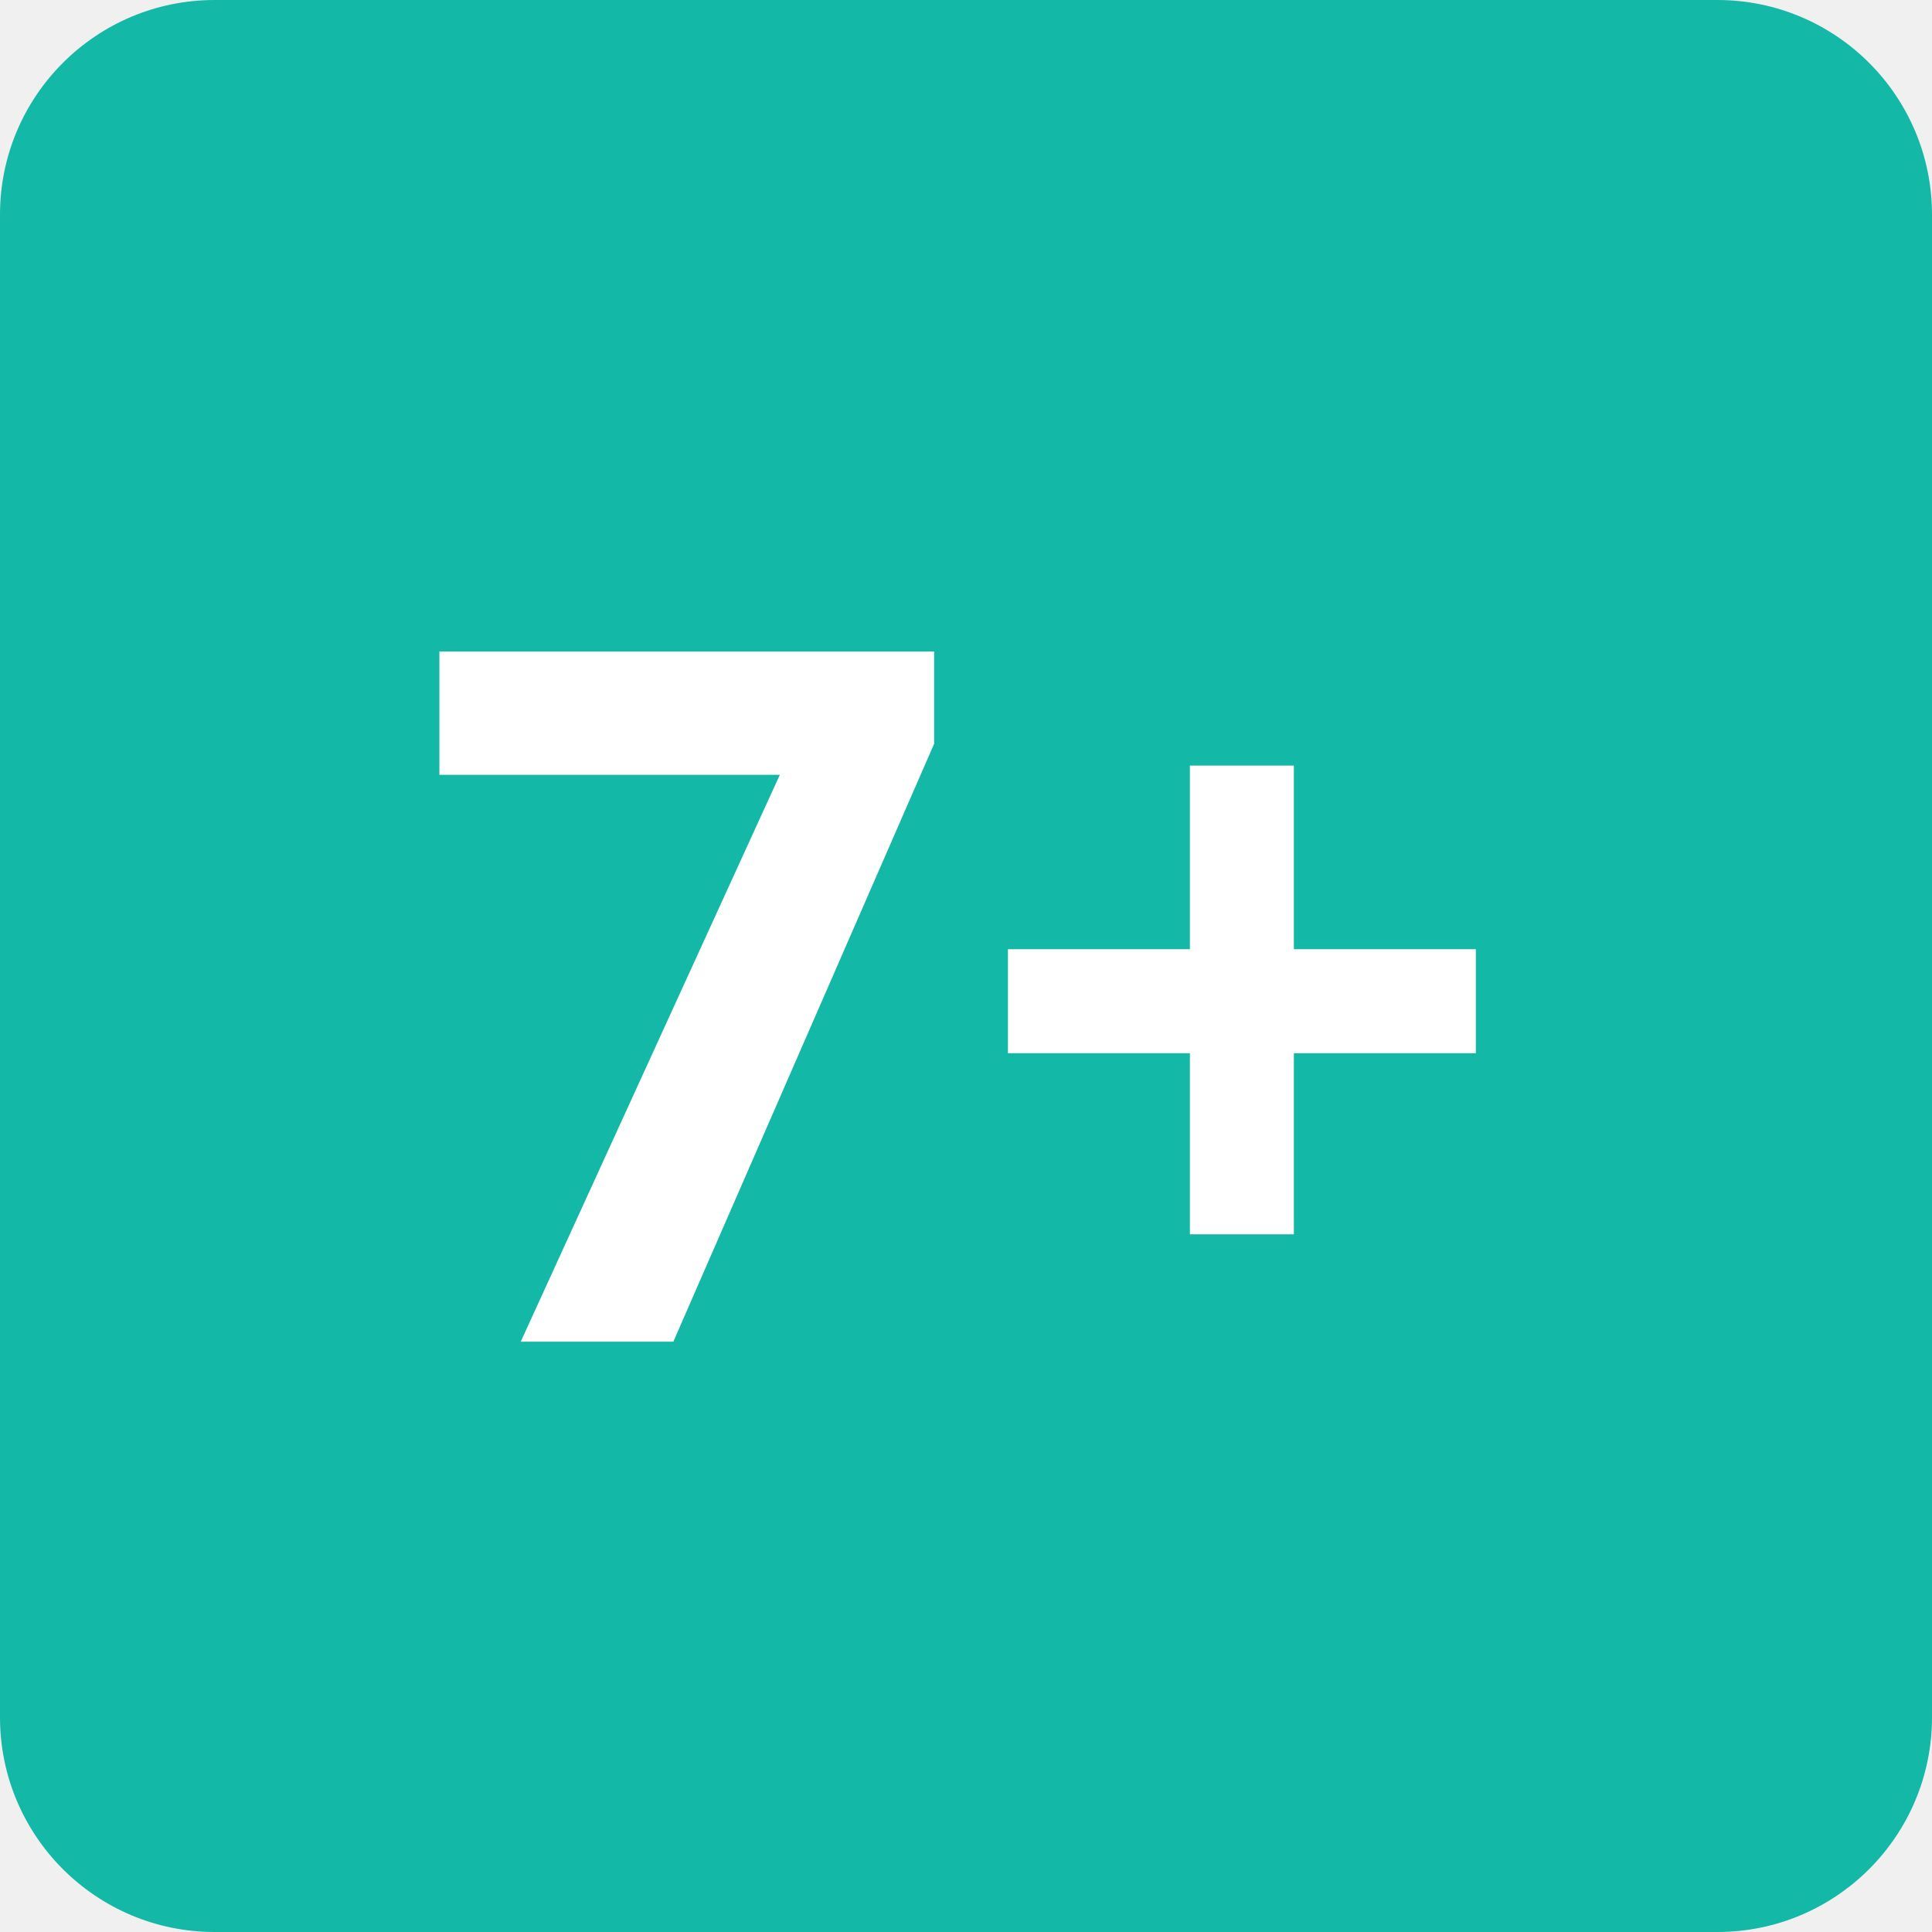
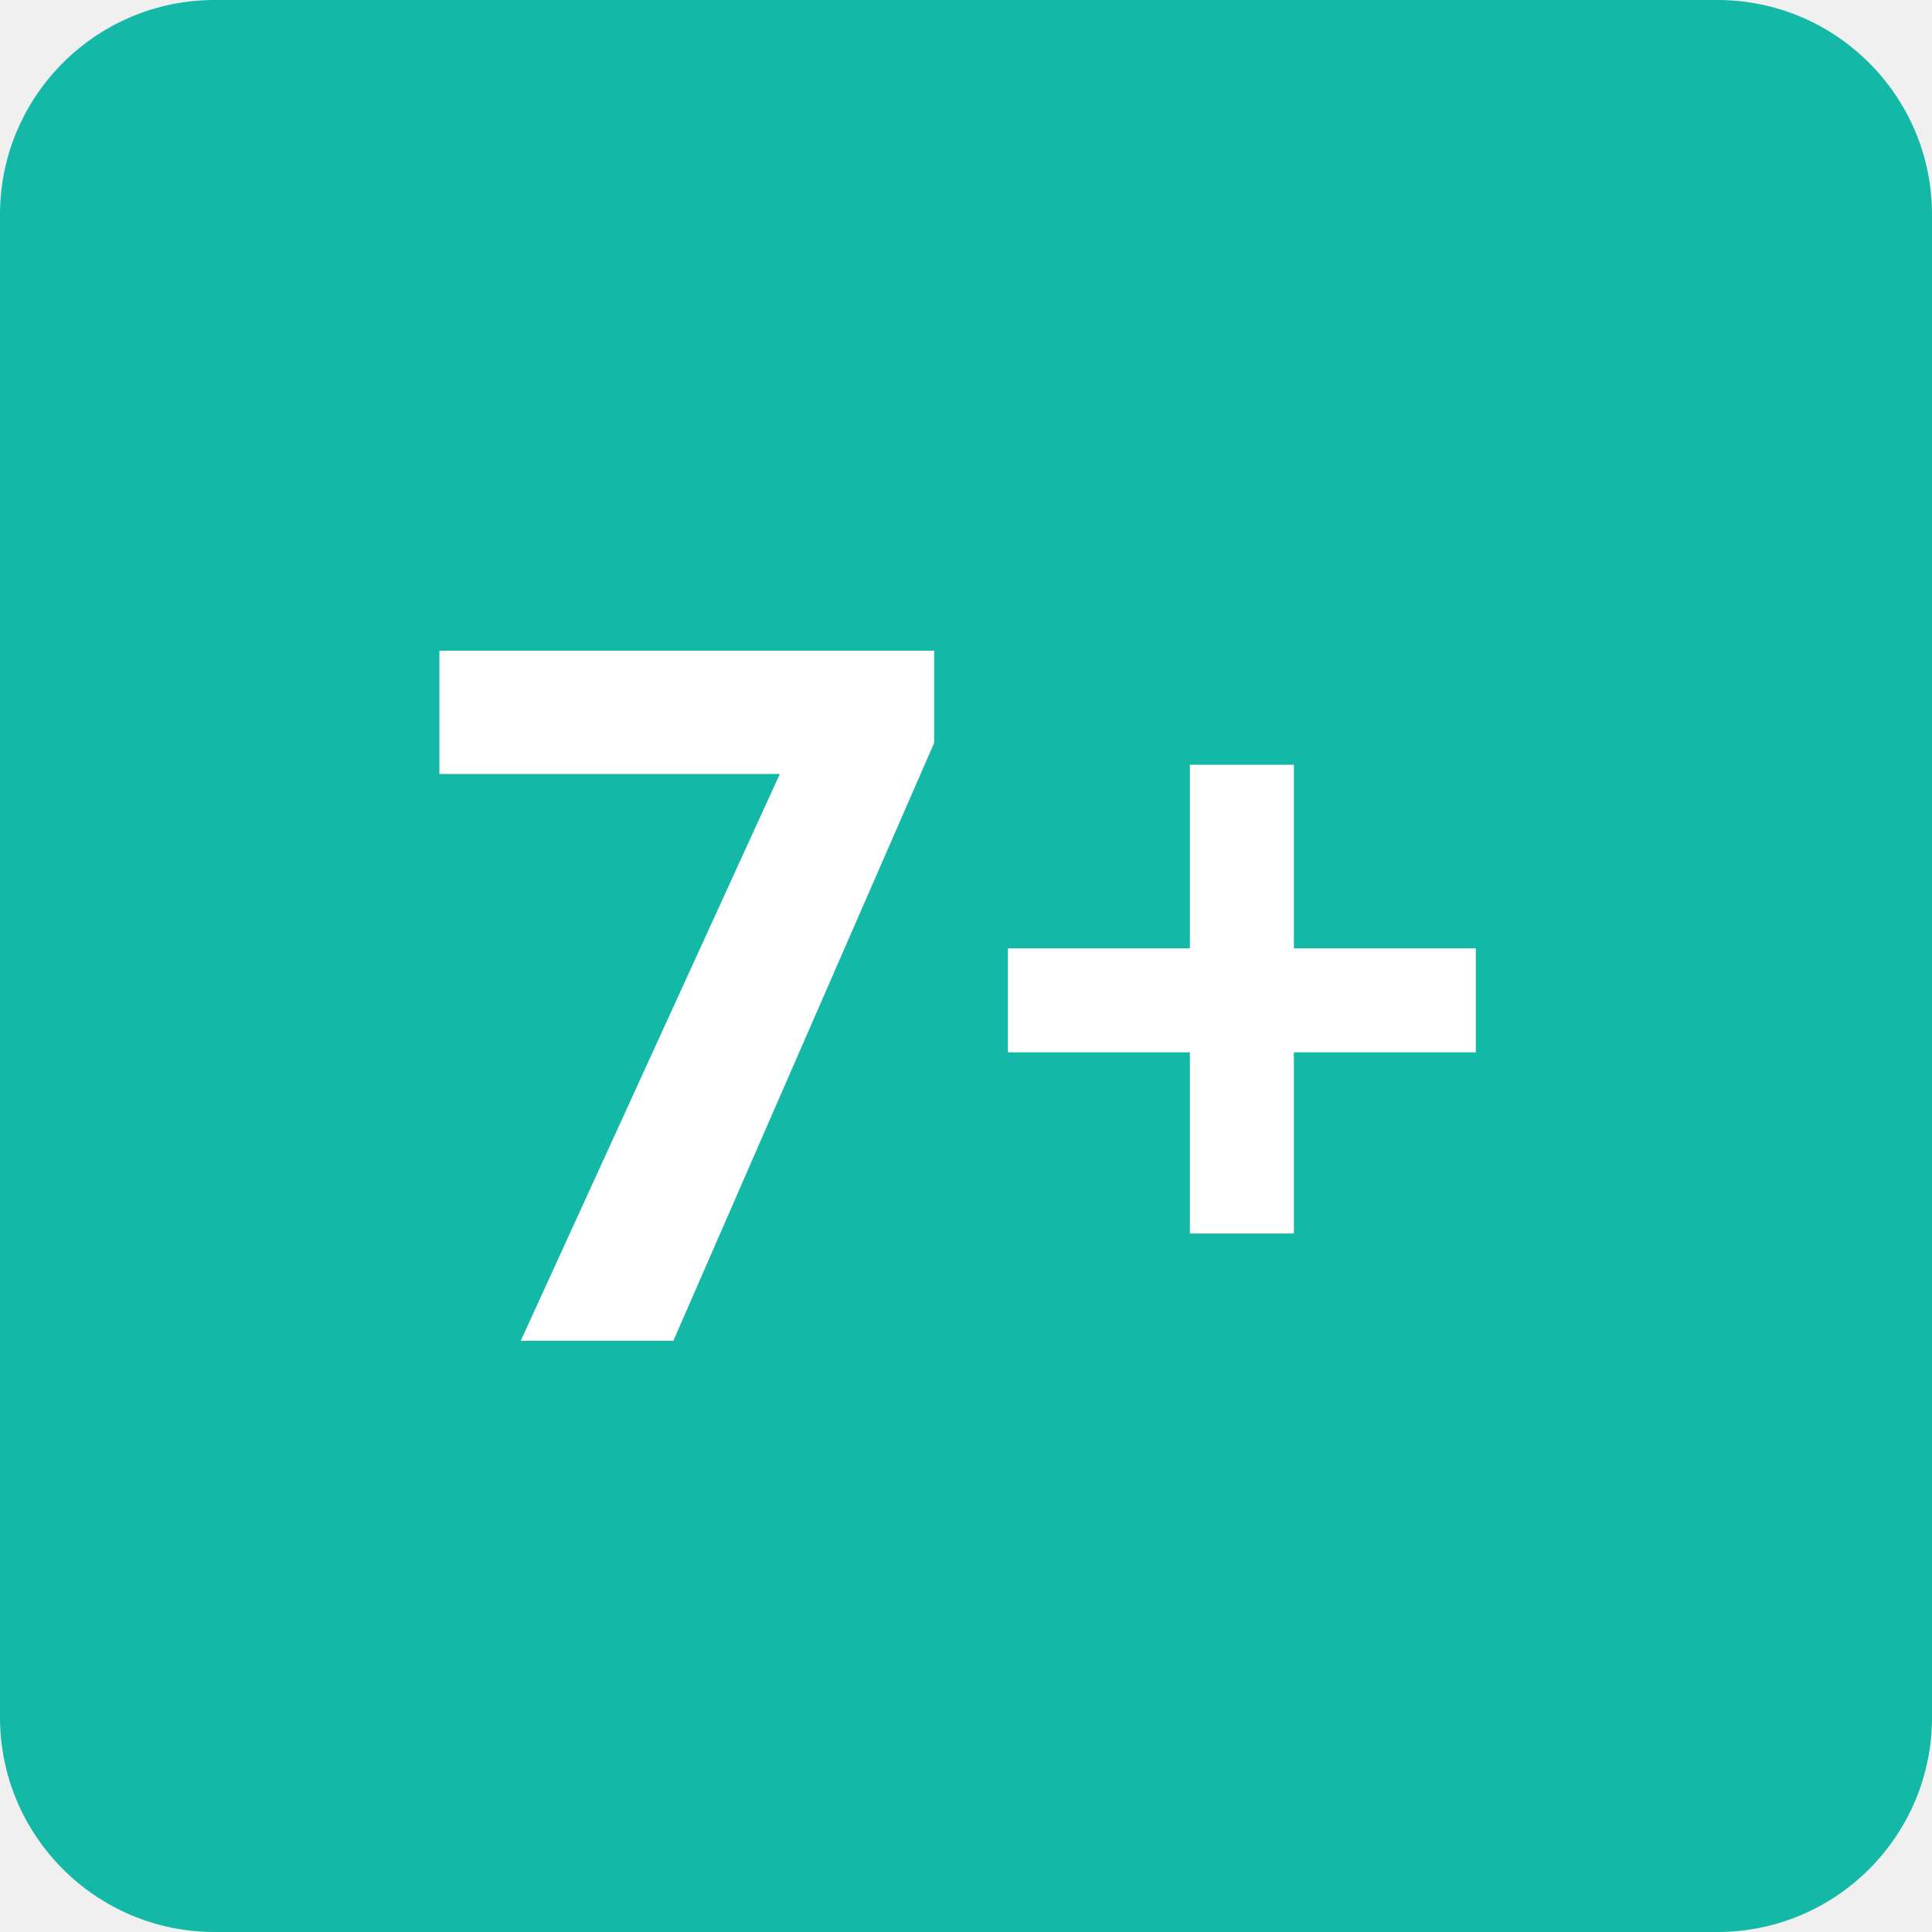
<svg xmlns="http://www.w3.org/2000/svg" viewBox="0 0 36 36">
  <rect width="36" height="36" rx="4" fill="#14b8a6" />
-   <text x="18" y="25" text-anchor="middle" font-family="system-ui,sans-serif" font-size="18" font-weight="bold" fill="white">7+</text>
+   <text x="18" y="18" text-anchor="middle" dominant-baseline="central" font-family="system-ui,sans-serif" font-size="18" font-weight="bold" fill="white">7+</text>
</svg>
